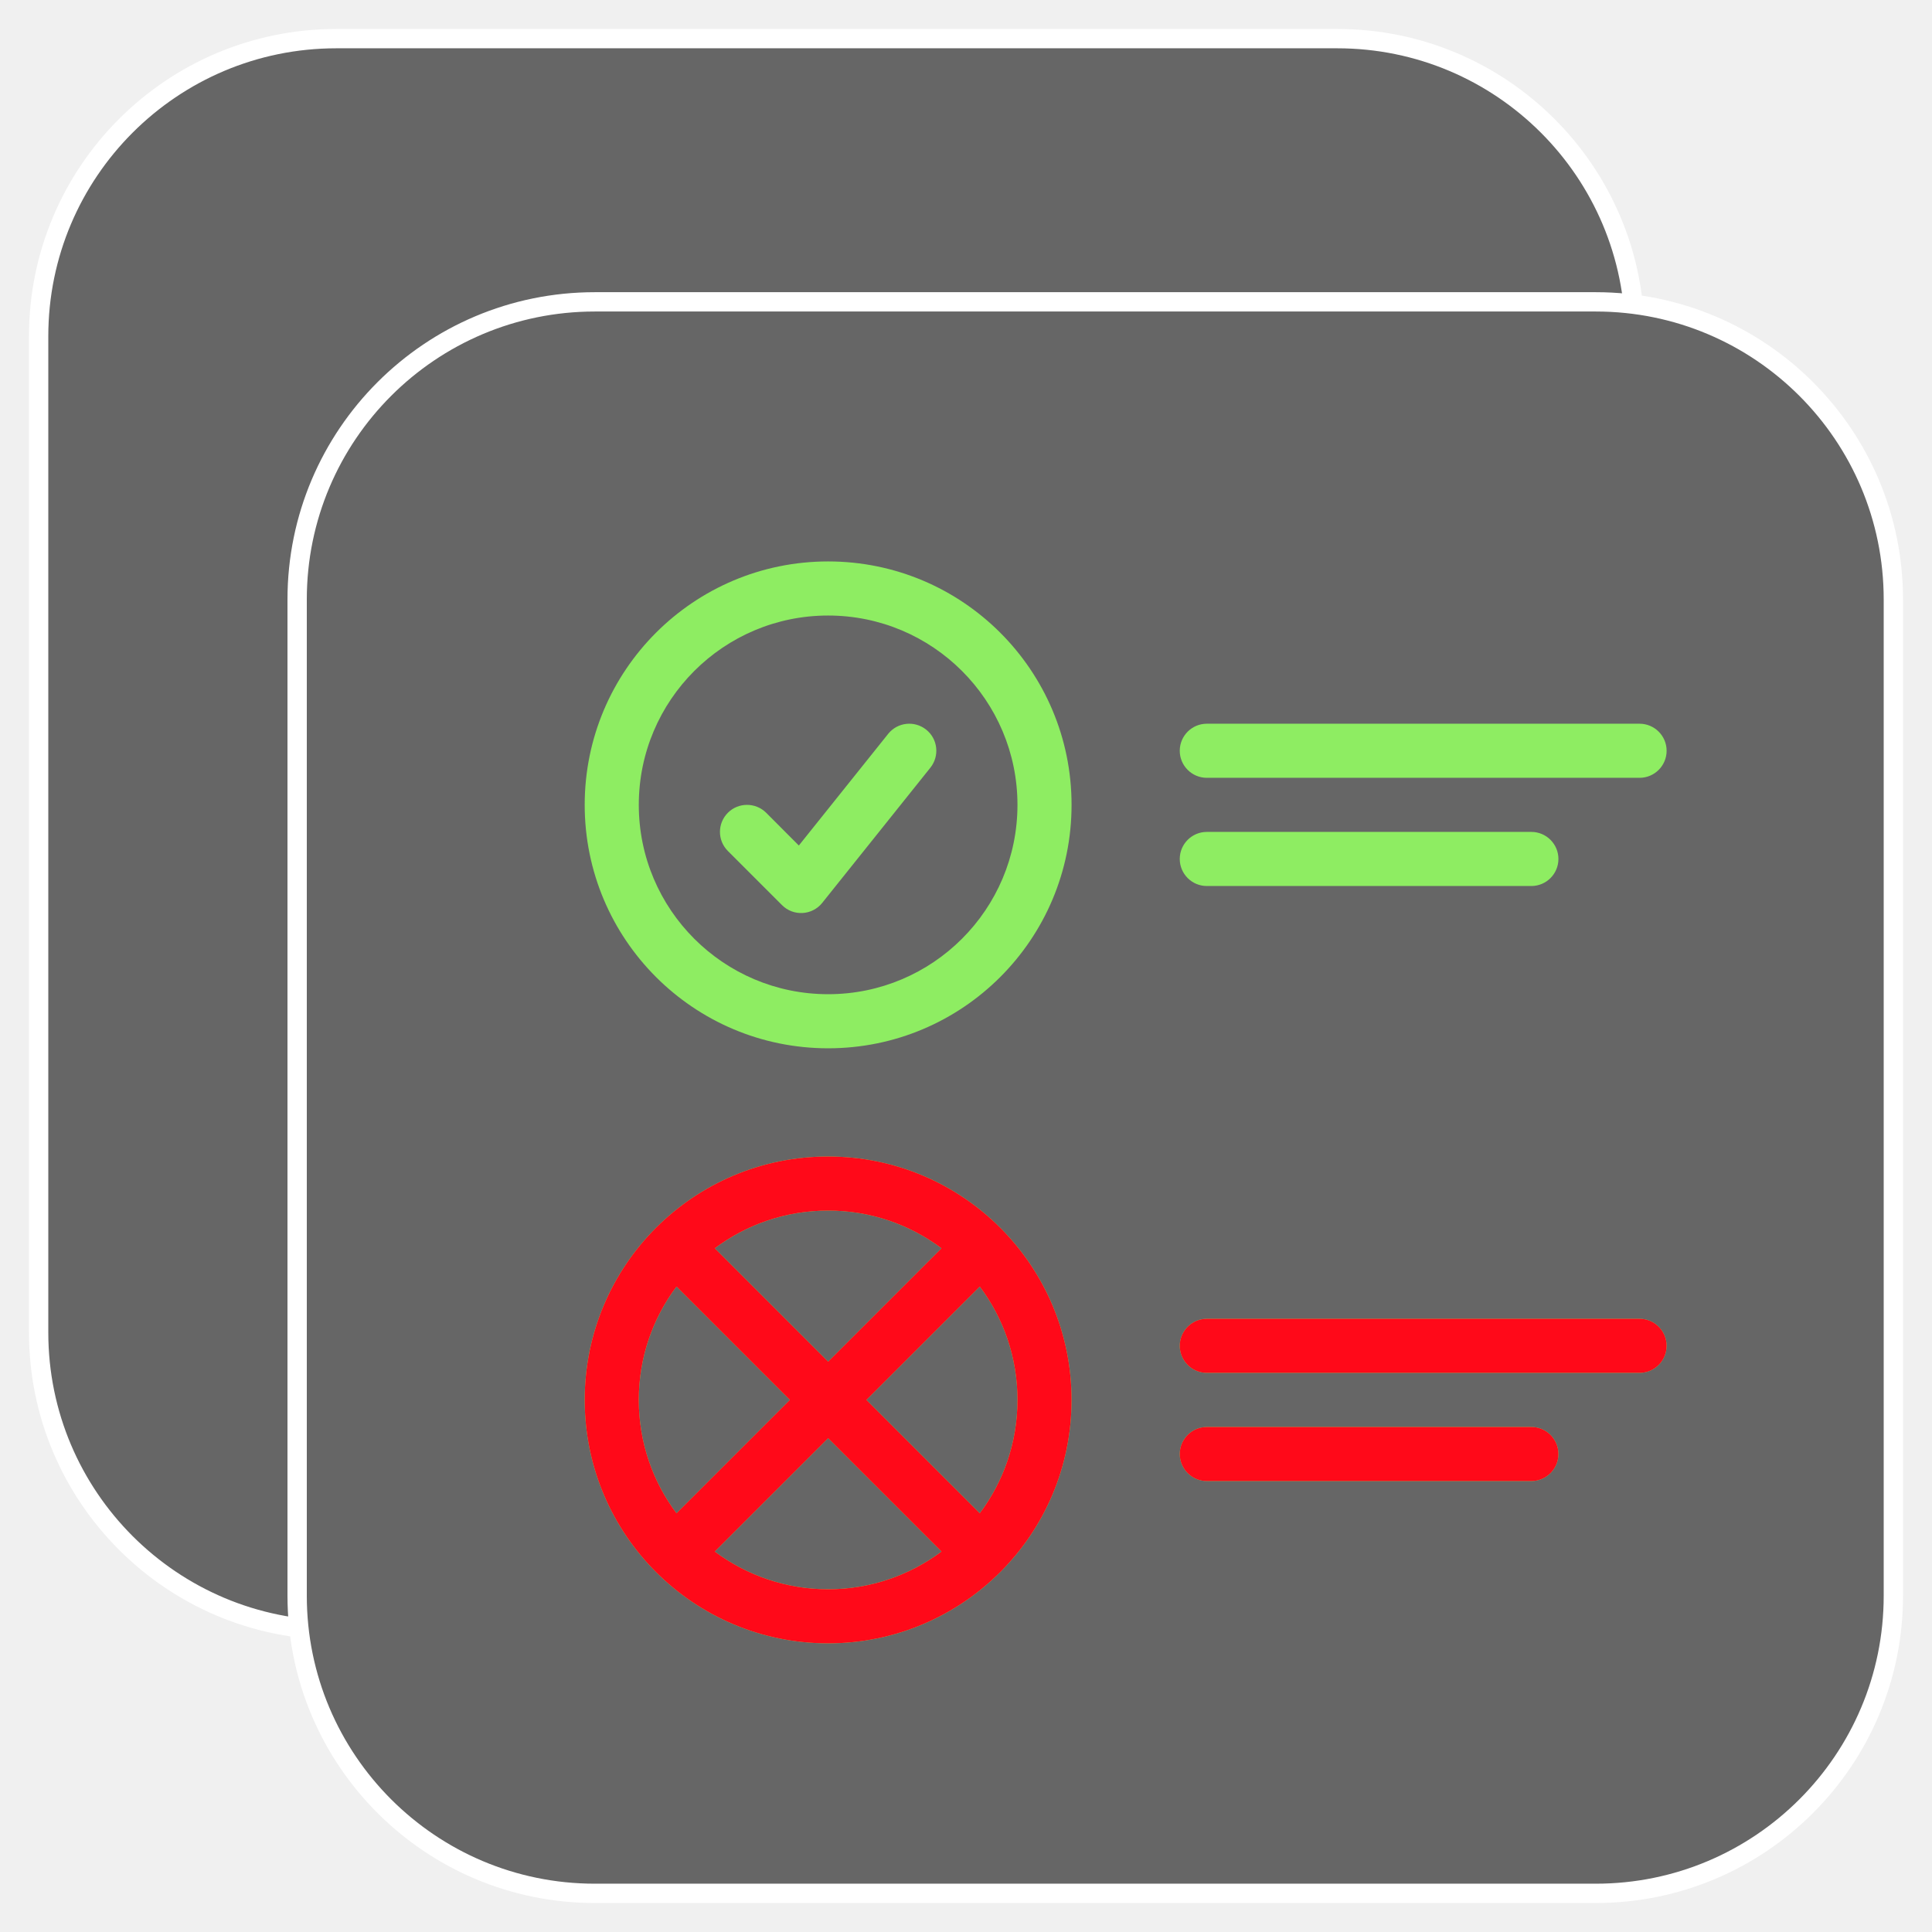
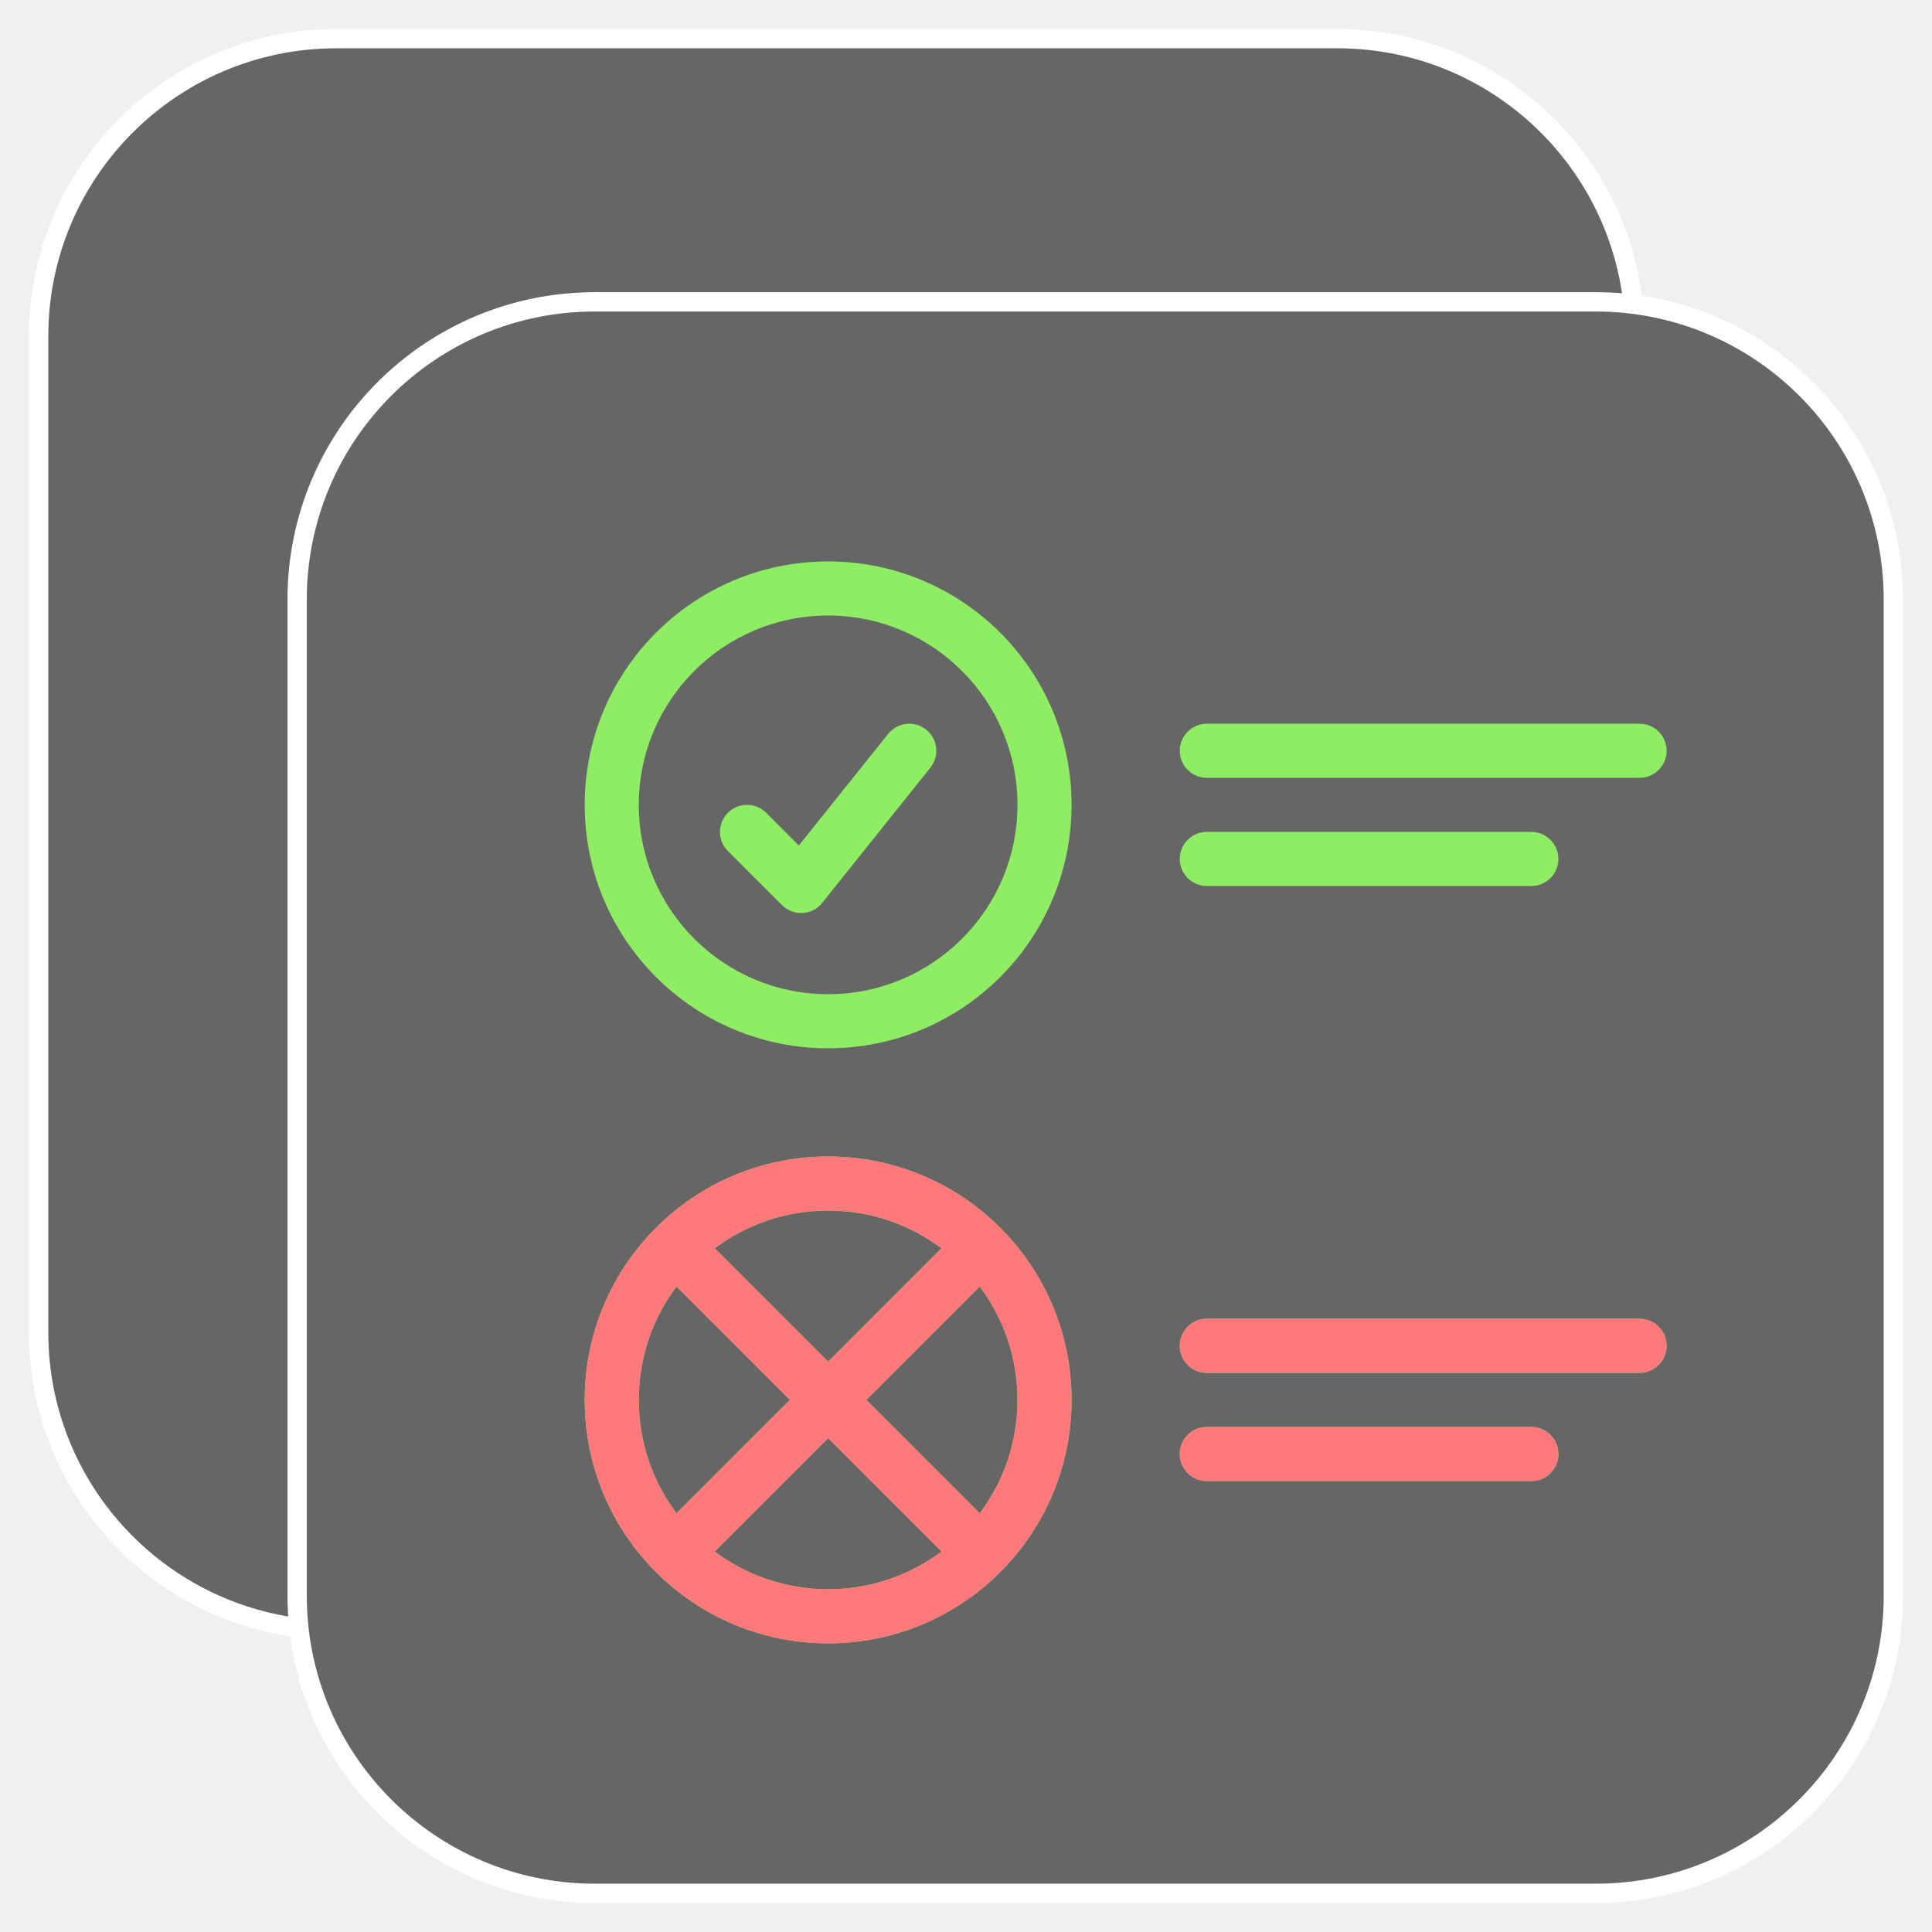
<svg xmlns="http://www.w3.org/2000/svg" version="1.1" viewBox="-813.831 -3361.42 25 25" width="25" height="25">
  <defs />
-   <g id="SOURCES" stroke-opacity="1" fill="none" stroke="none" fill-opacity="1" stroke-dasharray="none">
+   <g id="SOURCES" stroke="none" stroke-dasharray="none" fill-opacity="1" stroke-opacity="1" fill="none">
    <g id="SOURCES_Dark">
      <g id="Graphic_11545">
        <path d="M -796.527 -3360.92 L -809.479 -3360.92 C -811.606 -3360.92 -813.331 -3359.196 -813.331 -3357.069 L -813.331 -3344.177 C -813.331 -3342.05 -811.606 -3340.326 -809.479 -3340.326 L -796.527 -3340.326 C -794.4 -3340.326 -792.676 -3342.05 -792.676 -3344.177 L -792.676 -3357.069 C -792.676 -3359.196 -794.4 -3360.92 -796.527 -3360.92 Z" fill="#666" />
        <path d="M -796.527 -3360.92 L -809.479 -3360.92 C -811.606 -3360.92 -813.331 -3359.196 -813.331 -3357.069 L -813.331 -3344.177 C -813.331 -3342.05 -811.606 -3340.326 -809.479 -3340.326 L -796.527 -3340.326 C -794.4 -3340.326 -792.676 -3342.05 -792.676 -3344.177 L -792.676 -3357.069 C -792.676 -3359.196 -794.4 -3360.92 -796.527 -3360.92 Z" stroke="white" stroke-linecap="round" stroke-linejoin="round" stroke-width=".25" />
      </g>
      <g id="Graphic_11544">
        <path d="M -793.182 -3357.514 L -806.134 -3357.514 C -808.261 -3357.514 -809.986 -3355.79 -809.986 -3353.663 L -809.986 -3340.771 C -809.986 -3338.644 -808.261 -3336.92 -806.134 -3336.92 L -793.182 -3336.92 C -791.055 -3336.92 -789.331 -3338.644 -789.331 -3340.771 L -789.331 -3353.663 C -789.331 -3355.79 -791.055 -3357.514 -793.182 -3357.514 Z" fill="#666" />
        <path d="M -793.182 -3357.514 L -806.134 -3357.514 C -808.261 -3357.514 -809.986 -3355.79 -809.986 -3353.663 L -809.986 -3340.771 C -809.986 -3338.644 -808.261 -3336.92 -806.134 -3336.92 L -793.182 -3336.92 C -791.055 -3336.92 -789.331 -3338.644 -789.331 -3340.771 L -789.331 -3353.663 C -789.331 -3355.79 -791.055 -3357.514 -793.182 -3357.514 Z" stroke="white" stroke-linecap="round" stroke-linejoin="round" stroke-width=".25" />
      </g>
      <g id="Graphic_11542">
        <path d="M -801.648 -3341.343 L -803.115 -3342.81 L -804.582 -3341.343 C -804.173 -3341.037 -803.665 -3340.855 -803.115 -3340.855 C -802.565 -3340.855 -802.057 -3341.037 -801.648 -3341.343 Z M -801.153 -3341.838 C -800.846 -3342.247 -800.665 -3342.755 -800.665 -3343.305 C -800.665 -3343.855 -800.846 -3344.363 -801.153 -3344.772 L -802.62 -3343.305 L -801.153 -3341.838 Z M -805.077 -3344.772 C -805.384 -3344.363 -805.565 -3343.855 -805.565 -3343.305 C -805.565 -3342.755 -805.384 -3342.247 -805.077 -3341.838 L -803.61 -3343.305 L -805.077 -3344.772 Z M -804.582 -3345.267 L -803.115 -3343.8 L -801.648 -3345.267 C -802.057 -3345.574 -802.565 -3345.755 -803.115 -3345.755 C -803.665 -3345.755 -804.173 -3345.574 -804.582 -3345.267 Z M -803.115 -3347.855 C -804.855 -3347.855 -806.265 -3349.265 -806.265 -3351.005 C -806.265 -3352.745 -804.855 -3354.155 -803.115 -3354.155 C -801.375 -3354.155 -799.965 -3352.745 -799.965 -3351.005 C -799.965 -3349.265 -801.375 -3347.855 -803.115 -3347.855 Z M -803.115 -3348.555 C -801.762 -3348.555 -800.665 -3349.652 -800.665 -3351.005 C -800.665 -3352.358 -801.762 -3353.455 -803.115 -3353.455 C -804.468 -3353.455 -805.565 -3352.358 -805.565 -3351.005 C -805.565 -3349.652 -804.468 -3348.555 -803.115 -3348.555 Z M -802.338 -3351.924 C -802.217 -3352.075 -801.997 -3352.099 -801.846 -3351.978 C -801.695 -3351.858 -801.671 -3351.637 -801.792 -3351.486 L -803.192 -3349.736 C -803.322 -3349.574 -803.565 -3349.56 -803.712 -3349.708 L -804.412 -3350.408 C -804.549 -3350.544 -804.549 -3350.766 -804.412 -3350.903 C -804.276 -3351.039 -804.054 -3351.039 -803.917 -3350.903 L -803.494 -3350.479 Z M -798.215 -3351.355 C -798.408 -3351.355 -798.565 -3351.512 -798.565 -3351.705 C -798.565 -3351.898 -798.408 -3352.055 -798.215 -3352.055 L -792.615 -3352.055 C -792.422 -3352.055 -792.265 -3351.898 -792.265 -3351.705 C -792.265 -3351.512 -792.422 -3351.355 -792.615 -3351.355 Z M -798.215 -3349.955 C -798.408 -3349.955 -798.565 -3350.112 -798.565 -3350.305 C -798.565 -3350.498 -798.408 -3350.655 -798.215 -3350.655 L -794.015 -3350.655 C -793.822 -3350.655 -793.665 -3350.498 -793.665 -3350.305 C -793.665 -3350.112 -793.822 -3349.955 -794.015 -3349.955 Z M -803.115 -3340.155 C -804.855 -3340.155 -806.265 -3341.565 -806.265 -3343.305 C -806.265 -3345.045 -804.855 -3346.455 -803.115 -3346.455 C -801.375 -3346.455 -799.965 -3345.045 -799.965 -3343.305 C -799.965 -3341.565 -801.375 -3340.155 -803.115 -3340.155 Z M -798.215 -3343.655 C -798.408 -3343.655 -798.565 -3343.812 -798.565 -3344.005 C -798.565 -3344.198 -798.408 -3344.355 -798.215 -3344.355 L -792.615 -3344.355 C -792.422 -3344.355 -792.265 -3344.198 -792.265 -3344.005 C -792.265 -3343.812 -792.422 -3343.655 -792.615 -3343.655 Z M -798.215 -3342.255 C -798.408 -3342.255 -798.565 -3342.412 -798.565 -3342.605 C -798.565 -3342.798 -798.408 -3342.955 -798.215 -3342.955 L -794.015 -3342.955 C -793.822 -3342.955 -793.665 -3342.798 -793.665 -3342.605 C -793.665 -3342.412 -793.822 -3342.255 -794.015 -3342.255 Z" fill="#8eed62" />
      </g>
      <g id="Graphic_11541">
-         <path d="M -801.648 -3341.343 L -801.648 -3341.343 C -802.057 -3341.037 -802.565 -3340.855 -803.115 -3340.855 C -803.665 -3340.855 -804.173 -3341.037 -804.582 -3341.343 L -803.115 -3342.81 Z M -801.153 -3341.838 L -801.153 -3341.838 L -802.62 -3343.305 L -801.153 -3344.772 C -800.846 -3344.363 -800.665 -3343.855 -800.665 -3343.305 C -800.665 -3342.755 -800.846 -3342.247 -801.153 -3341.838 Z M -805.077 -3344.772 L -805.077 -3344.772 L -803.61 -3343.305 L -805.077 -3341.838 C -805.384 -3342.247 -805.565 -3342.755 -805.565 -3343.305 C -805.565 -3343.855 -805.384 -3344.363 -805.077 -3344.772 Z M -804.582 -3345.267 L -804.582 -3345.267 C -804.173 -3345.574 -803.665 -3345.755 -803.115 -3345.755 C -802.565 -3345.755 -802.057 -3345.574 -801.648 -3345.267 L -803.115 -3343.8 Z M -803.115 -3340.155 L -803.115 -3340.155 C -801.375 -3340.155 -799.965 -3341.565 -799.965 -3343.305 C -799.965 -3345.045 -801.375 -3346.455 -803.115 -3346.455 C -804.855 -3346.455 -806.265 -3345.045 -806.265 -3343.305 C -806.265 -3341.565 -804.855 -3340.155 -803.115 -3340.155 Z M -798.215 -3343.655 L -792.615 -3343.655 C -792.422 -3343.655 -792.265 -3343.812 -792.265 -3344.005 C -792.265 -3344.198 -792.422 -3344.355 -792.615 -3344.355 L -798.215 -3344.355 C -798.408 -3344.355 -798.565 -3344.198 -798.565 -3344.005 C -798.565 -3343.812 -798.408 -3343.655 -798.215 -3343.655 Z M -798.215 -3342.255 L -794.015 -3342.255 C -793.822 -3342.255 -793.665 -3342.412 -793.665 -3342.605 C -793.665 -3342.798 -793.822 -3342.955 -794.015 -3342.955 L -798.215 -3342.955 C -798.408 -3342.955 -798.565 -3342.798 -798.565 -3342.605 C -798.565 -3342.412 -798.408 -3342.255 -798.215 -3342.255 Z" fill="#ff0919" />
+         <path d="M -801.648 -3341.343 L -801.648 -3341.343 C -802.057 -3341.037 -802.565 -3340.855 -803.115 -3340.855 C -803.665 -3340.855 -804.173 -3341.037 -804.582 -3341.343 L -803.115 -3342.81 Z M -801.153 -3341.838 L -801.153 -3341.838 L -802.62 -3343.305 L -801.153 -3344.772 C -800.846 -3344.363 -800.665 -3343.855 -800.665 -3343.305 C -800.665 -3342.755 -800.846 -3342.247 -801.153 -3341.838 Z M -805.077 -3344.772 L -805.077 -3344.772 L -803.61 -3343.305 L -805.077 -3341.838 C -805.384 -3342.247 -805.565 -3342.755 -805.565 -3343.305 C -805.565 -3343.855 -805.384 -3344.363 -805.077 -3344.772 Z M -804.582 -3345.267 L -804.582 -3345.267 C -804.173 -3345.574 -803.665 -3345.755 -803.115 -3345.755 C -802.565 -3345.755 -802.057 -3345.574 -801.648 -3345.267 L -803.115 -3343.8 Z M -803.115 -3340.155 L -803.115 -3340.155 C -801.375 -3340.155 -799.965 -3341.565 -799.965 -3343.305 C -799.965 -3345.045 -801.375 -3346.455 -803.115 -3346.455 C -804.855 -3346.455 -806.265 -3345.045 -806.265 -3343.305 C -806.265 -3341.565 -804.855 -3340.155 -803.115 -3340.155 Z M -798.215 -3343.655 L -792.615 -3343.655 C -792.422 -3343.655 -792.265 -3343.812 -792.265 -3344.005 C -792.265 -3344.198 -792.422 -3344.355 -792.615 -3344.355 L -798.215 -3344.355 C -798.408 -3344.355 -798.565 -3344.198 -798.565 -3344.005 C -798.565 -3343.812 -798.408 -3343.655 -798.215 -3343.655 Z M -798.215 -3342.255 L -794.015 -3342.255 C -793.822 -3342.255 -793.665 -3342.412 -793.665 -3342.605 C -793.665 -3342.798 -793.822 -3342.955 -794.015 -3342.955 L -798.215 -3342.955 C -798.408 -3342.955 -798.565 -3342.798 -798.565 -3342.605 C -798.565 -3342.412 -798.408 -3342.255 -798.215 -3342.255 Z" fill="#ff797c" />
      </g>
    </g>
  </g>
</svg>
